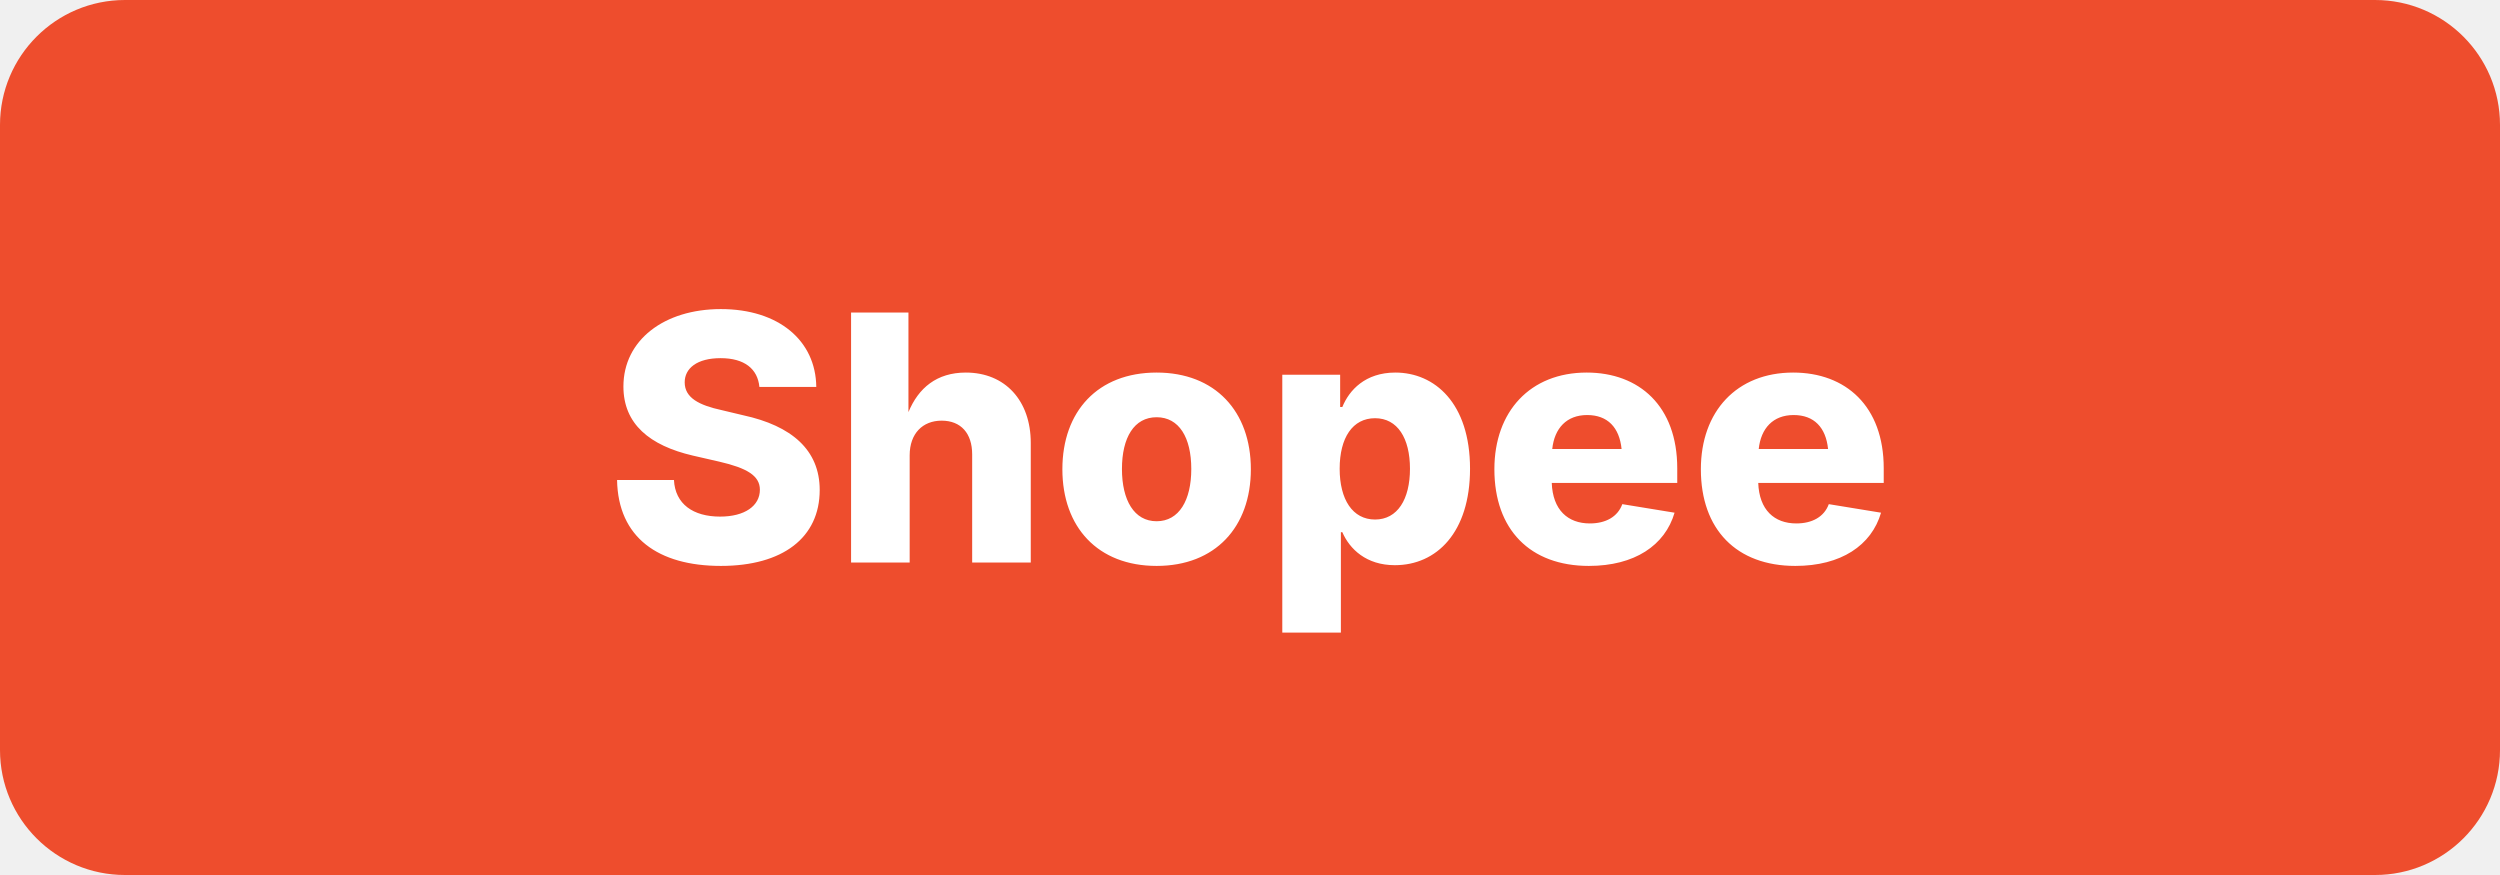
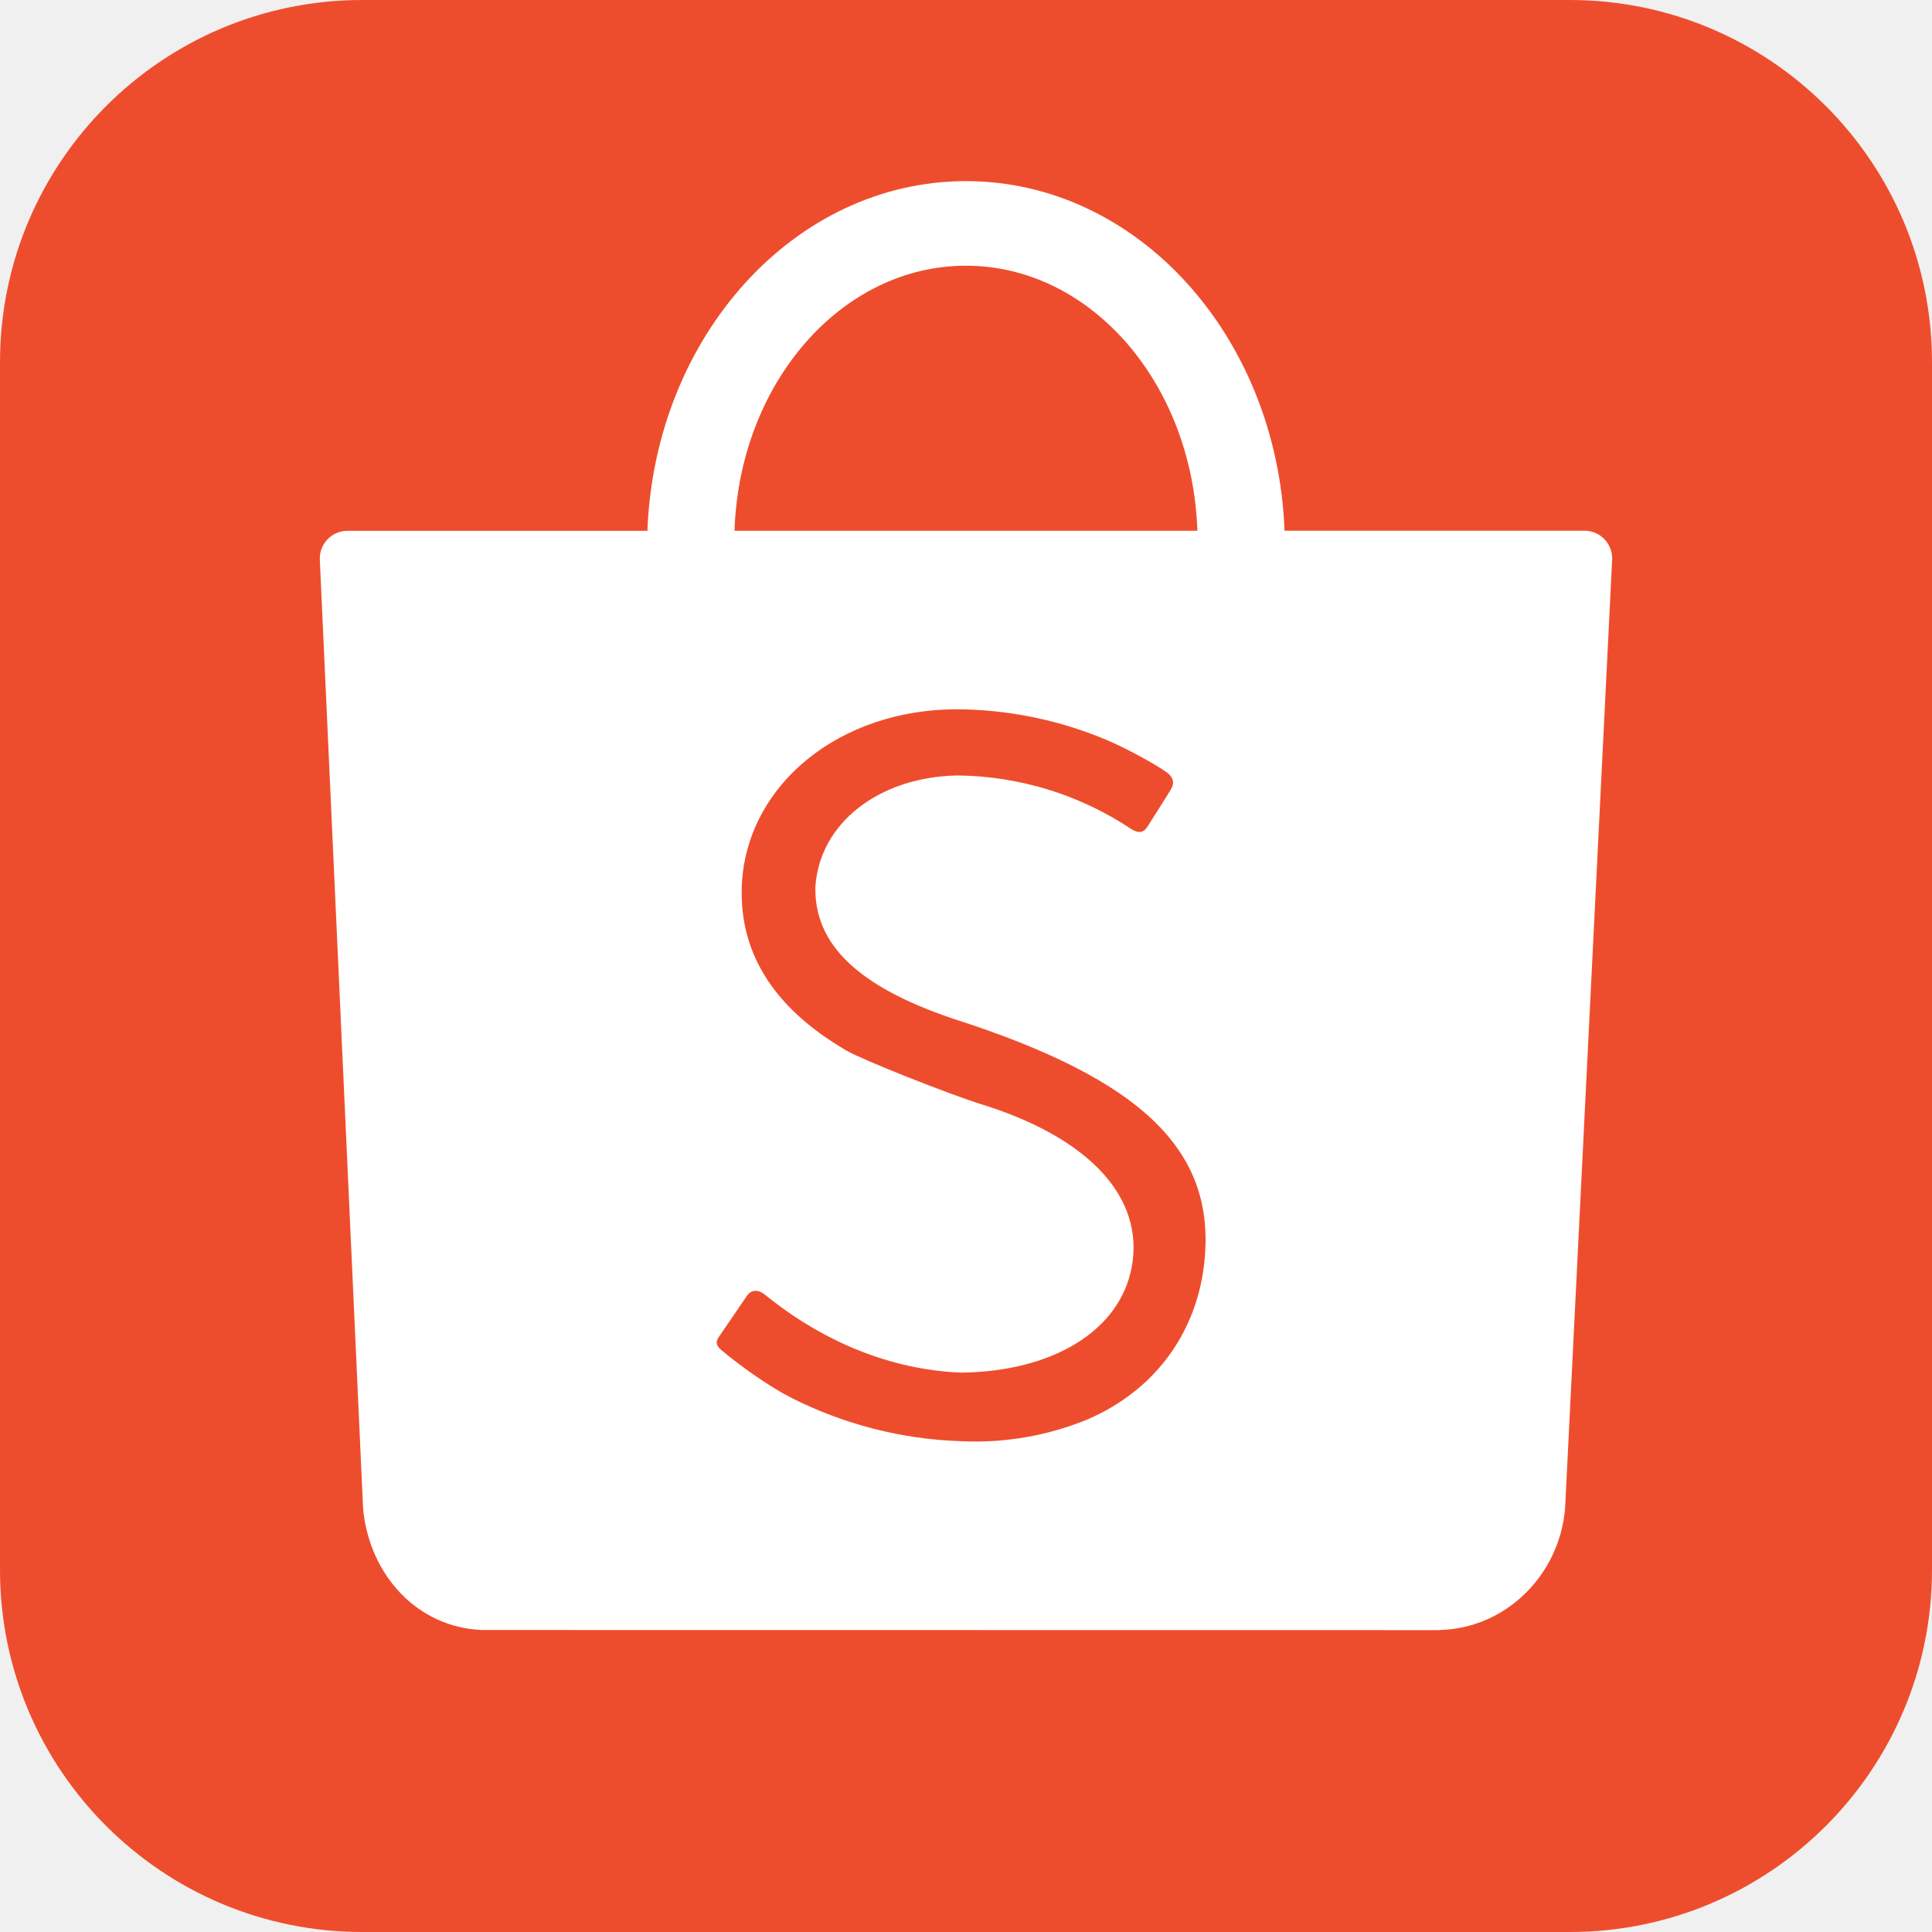
- <svg xmlns="http://www.w3.org/2000/svg" viewBox="0 0 160 56" fill="none">
-   <rect width="160" height="56" rx="8" fill="#EE4D2D" />
-   <text x="80" y="36" text-anchor="middle" font-family="system-ui,-apple-system,sans-serif" font-size="22" font-weight="800" fill="white">Shopee</text>
+ <svg xmlns="http://www.w3.org/2000/svg" viewBox="0 0 64 64">
+   <rect width="64" height="64" rx="12" fill="#EE4D2D" />
+   <g transform="translate(8, 6) scale(2)">
+     <path d="M15.941 17.963c.229-1.879-.981-3.077-4.176-4.097-1.548-.528-2.277-1.22-2.26-2.172.065-1.056 1.048-1.825 2.352-1.85a5.29 5.29 0 0 1 2.884.89c.116.072.197.06.263-.039.09-.145.315-.494.39-.62.051-.081.061-.187-.068-.281-.185-.137-.704-.415-.983-.532a6.47 6.47 0 0 0-2.512-.514c-1.909.008-3.413 1.215-3.539 2.826-.082 1.163.494 2.108 1.73 2.828.262.152 1.68.716 2.244.892 1.774.552 2.695 1.542 2.478 2.697-.197 1.047-1.299 1.724-2.818 1.744-1.204-.046-2.288-.537-3.128-1.19l-.141-.11c-.104-.08-.218-.075-.287.03-.05.077-.376.547-.458.67-.077.108-.035.168.045.234.35.293.817.613 1.134.775a6.71 6.71 0 0 0 2.829.727 4.905 4.905 0 0 0 2.076-.354c1.095-.465 1.803-1.394 1.945-2.554zM11.999 1.401c-2.068 0-3.754 1.95-3.833 4.39h7.666c-.08-2.44-1.765-4.39-3.833-4.39zm7.852 22.598-.08.001-15.784-.002c-1.074-.04-1.863-.91-1.971-1.991l-.01-.195L1.298 6.286a.459.459 0 0 1 .45-.494h4.975C6.845 2.568 9.161 0 12 0c2.839 0 5.154 2.569 5.276 5.79h4.968a.459.459 0 0 1 .458.483l-.773 15.588-.007.131c-.094 1.094-.979 1.977-2.071 2.006z" fill="white" />
+   </g>
</svg>
